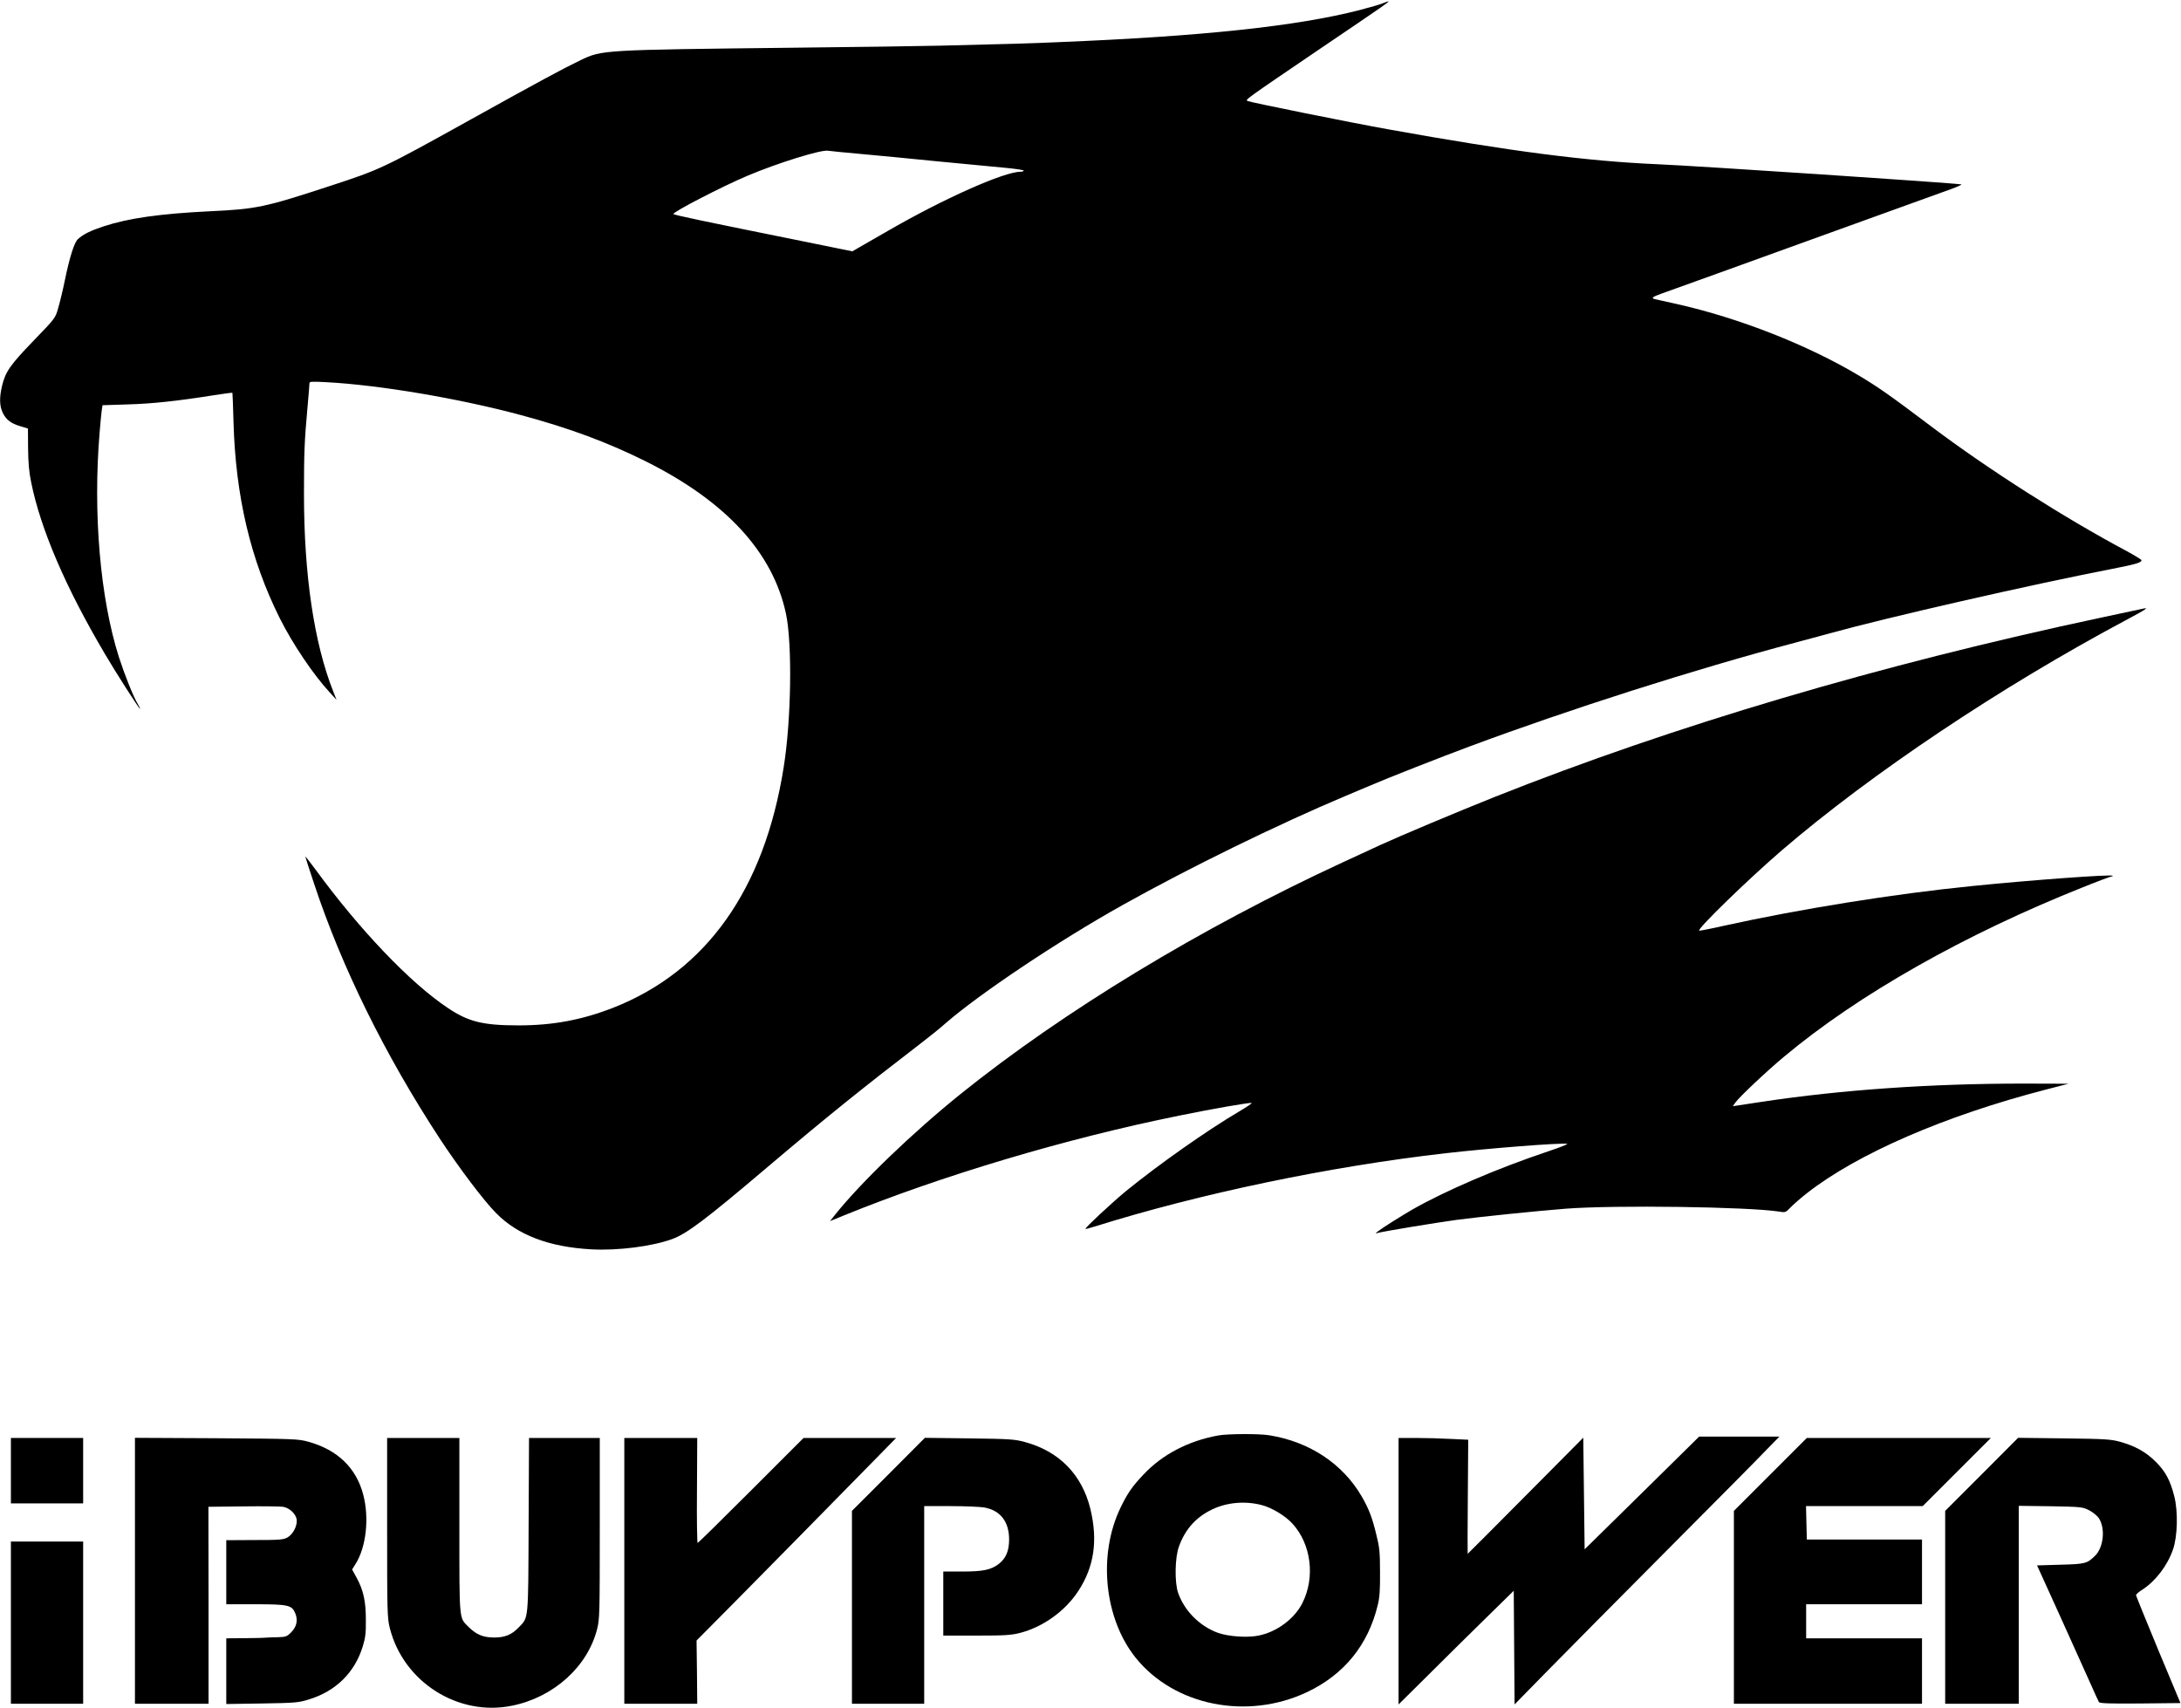
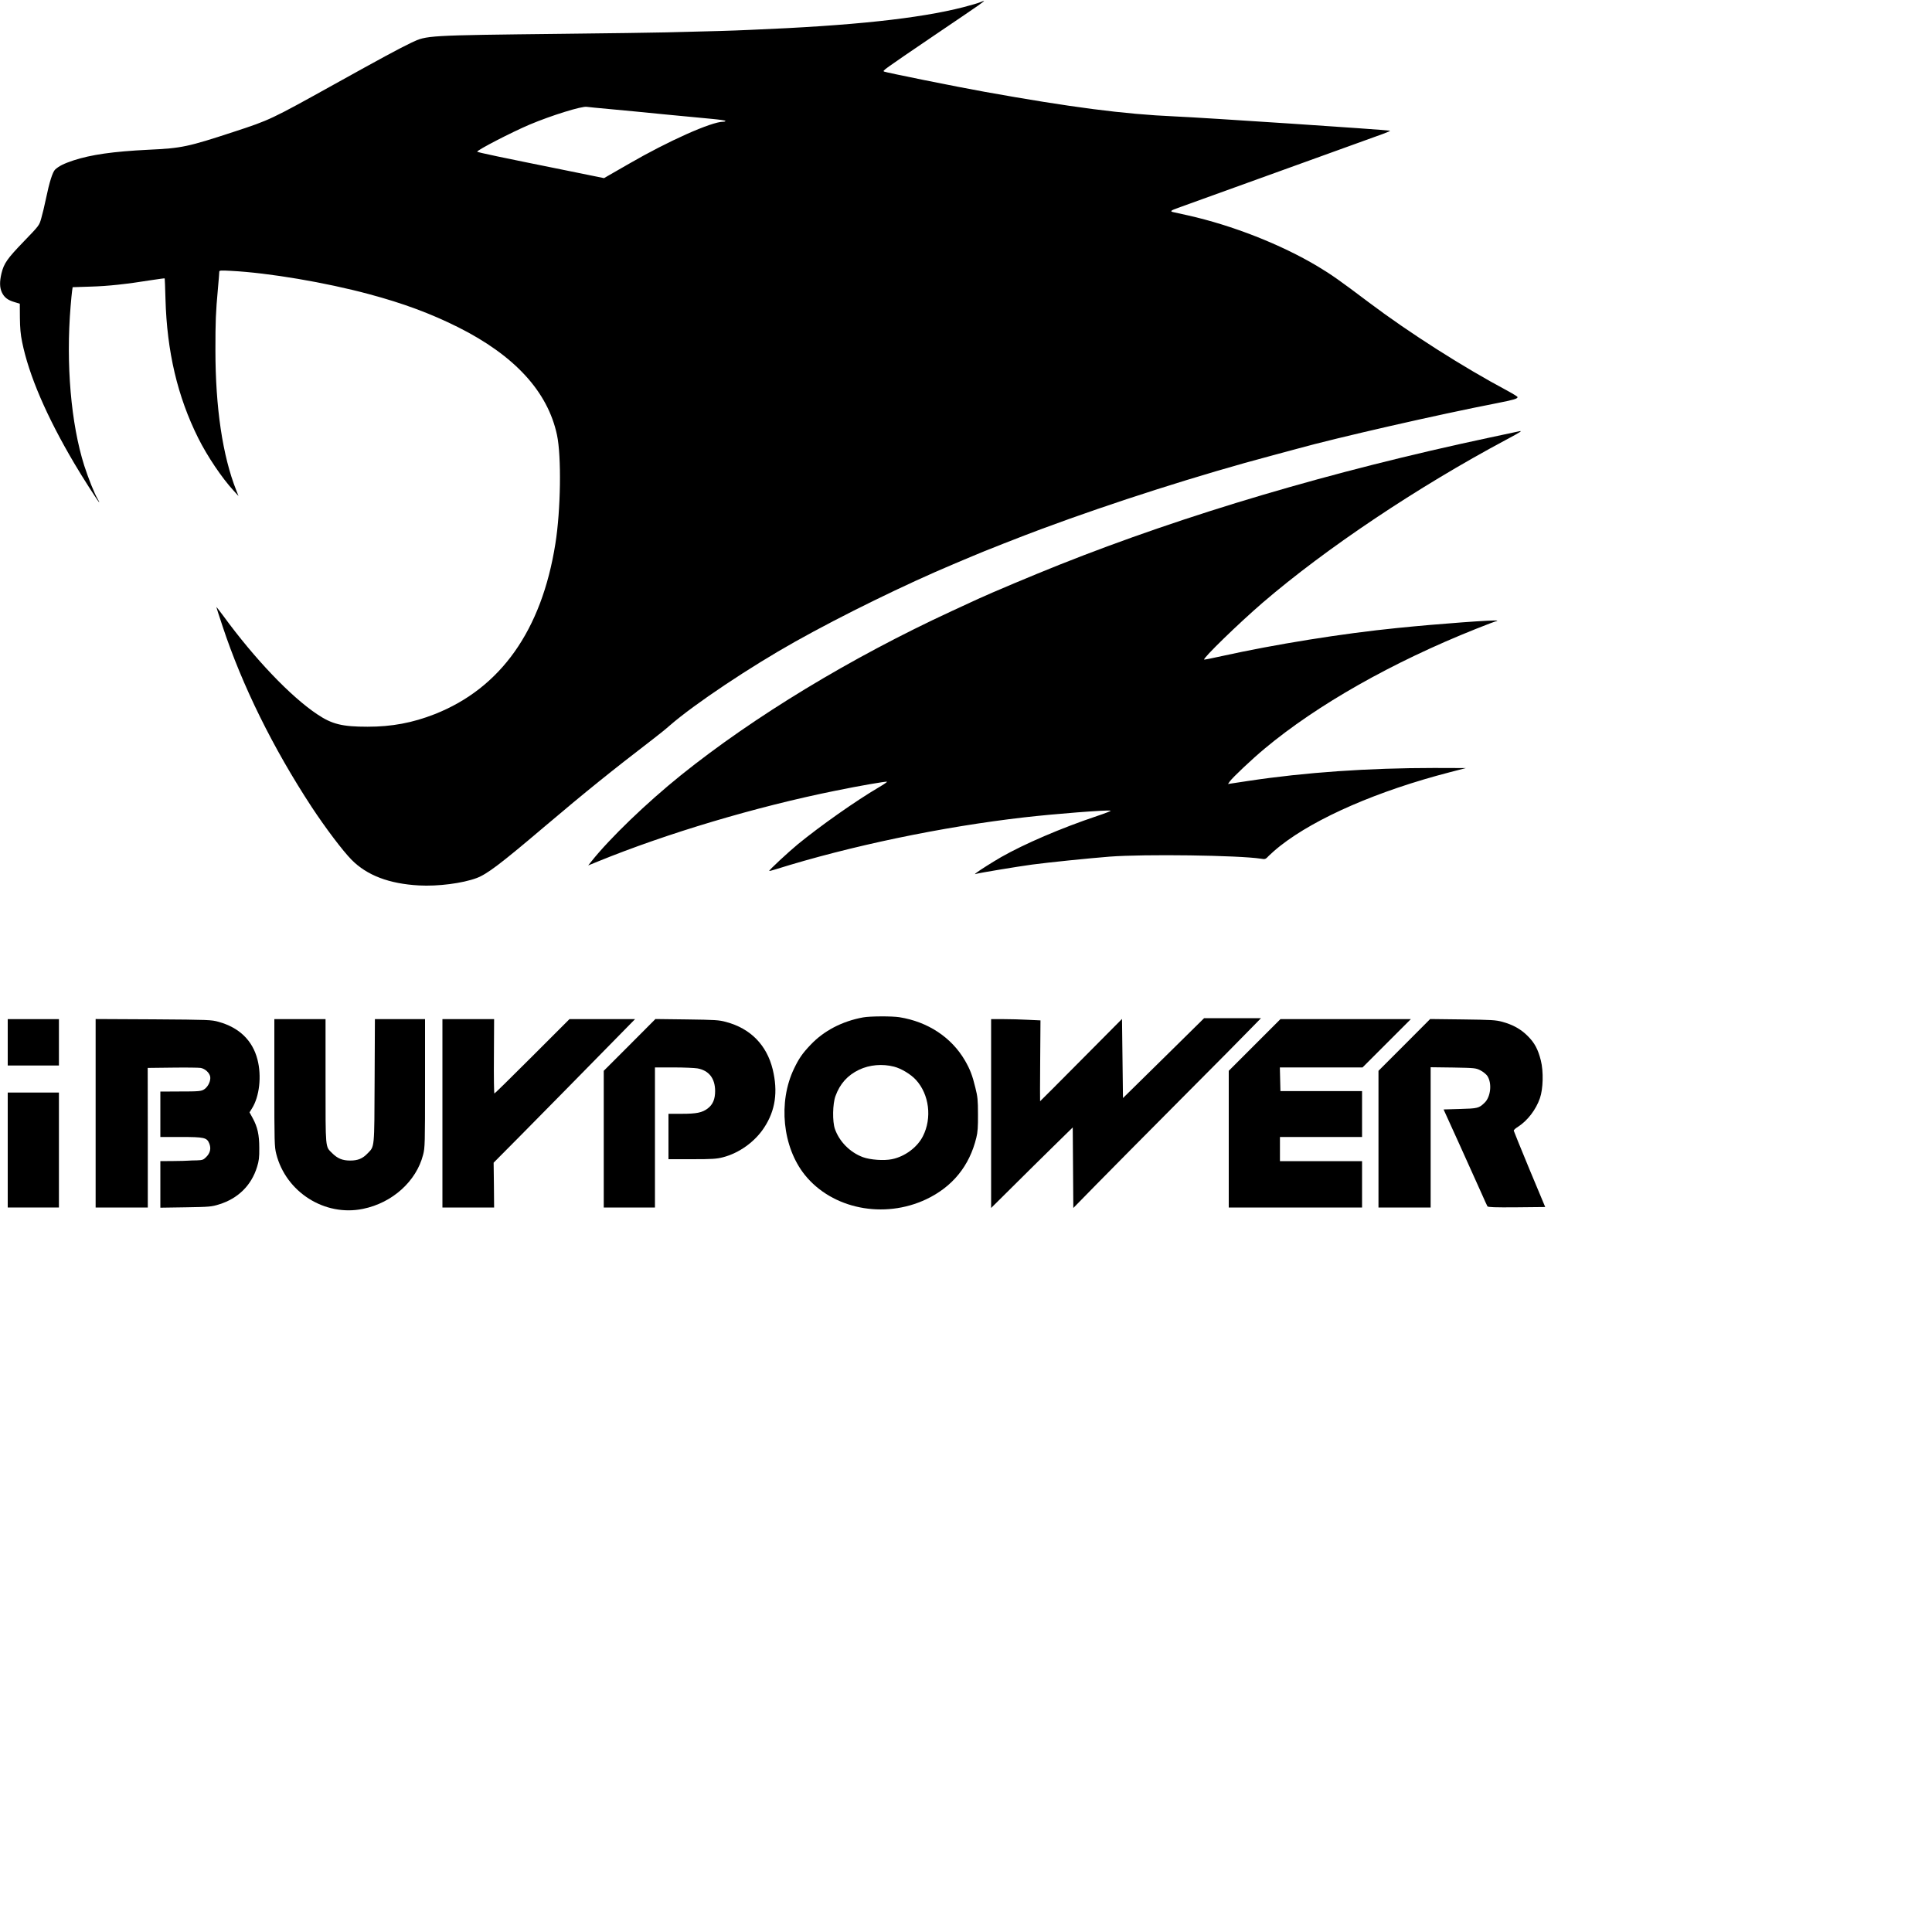
- <svg xmlns="http://www.w3.org/2000/svg" version="1.0" width="100%" viewBox="0 0 1600 1253" preserveAspectRatio="xMidYMid meet">
+ <svg xmlns="http://www.w3.org/2000/svg" version="1.0" width="100%" viewBox="0 0 2000 2000" preserveAspectRatio="xMidYMid meet">
  <g transform="translate(0,1253) scale(0.1,-0.1)" fill="#000000" stroke="none">
    <path d="M10144 12506 c-17 -8 -94 -30 -170 -50 -460 -118 -1150 -192 -2204 -235 -221 -10 -345 -13 -870 -26 -118 -3 -602 -10 -1075 -15 -1409 -16 -1408 -16 -1565 -91 -133 -64 -307 -158 -800 -432 -657 -365 -666 -369 -1038 -491 -479 -157 -540 -170 -882 -186 -369 -18 -598 -51 -781 -111 -96 -32 -147 -57 -187 -93 -27 -24 -61 -131 -97 -306 -14 -69 -36 -159 -48 -200 -21 -75 -22 -75 -182 -241 -170 -176 -205 -226 -230 -330 -20 -85 -19 -145 4 -195 24 -52 61 -81 130 -101 l56 -17 1 -145 c1 -105 7 -175 23 -251 69 -342 252 -769 539 -1255 80 -137 252 -405 259 -405 2 0 -4 15 -15 33 -33 53 -97 214 -140 347 -137 432 -191 1053 -141 1650 5 63 12 134 15 156 l6 41 186 6 c180 5 365 25 635 68 71 11 130 19 132 17 1 -2 5 -97 8 -213 15 -544 124 -1009 339 -1440 94 -188 245 -413 367 -545 l50 -55 -24 61 c-141 356 -215 856 -215 1449 0 299 3 387 26 638 8 86 14 165 14 174 0 14 13 15 123 9 388 -20 978 -120 1427 -241 355 -95 637 -200 920 -341 587 -294 930 -667 1026 -1117 47 -222 39 -780 -17 -1127 -142 -896 -567 -1494 -1249 -1763 -230 -90 -444 -130 -695 -130 -262 0 -368 26 -520 128 -275 183 -648 574 -973 1019 -40 54 -72 95 -72 91 0 -3 29 -93 64 -198 203 -614 522 -1260 923 -1872 143 -217 322 -454 413 -546 159 -161 389 -248 697 -265 196 -11 450 22 596 76 108 40 249 147 698 528 439 372 688 572 1134 915 55 42 132 104 170 138 253 220 829 605 1299 868 489 274 1142 593 1636 801 69 29 154 65 190 80 105 46 530 213 725 285 731 272 1642 563 2385 760 96 26 213 57 260 70 406 113 1461 354 2064 471 177 35 216 46 216 64 0 4 -48 34 -107 66 -458 244 -1018 601 -1432 913 -309 233 -388 288 -531 374 -380 227 -882 424 -1341 527 -74 16 -145 32 -158 35 -31 8 -19 17 54 43 60 21 670 241 1100 397 225 81 842 304 1019 368 49 18 82 33 75 34 -62 11 -1941 136 -2229 148 -524 23 -1073 94 -1969 255 -291 52 -1022 200 -1039 209 -17 10 -23 6 523 377 492 333 522 354 509 354 -5 -1 -23 -7 -40 -14z m-3824 -1106 c124 -11 380 -36 570 -55 190 -18 407 -39 483 -46 75 -7 137 -16 137 -21 0 -4 -10 -8 -23 -8 -121 0 -566 -198 -977 -436 -102 -59 -201 -116 -221 -127 l-36 -21 -359 73 c-723 146 -954 194 -954 201 0 17 358 202 542 280 225 95 544 194 593 184 11 -2 121 -13 245 -24z" />
    <path d="M15715 8063 c-11 -3 -146 -31 -300 -64 -1625 -346 -3135 -793 -4450 -1316 -278 -111 -692 -285 -840 -353 -38 -18 -162 -75 -275 -127 -1046 -484 -2046 -1091 -2800 -1697 -358 -288 -739 -655 -930 -896 l-31 -39 98 40 c716 292 1636 567 2464 734 243 50 517 97 531 93 5 -2 -33 -28 -84 -58 -243 -143 -603 -397 -838 -589 -104 -86 -303 -271 -297 -277 1 -2 32 6 67 17 771 242 1725 441 2575 538 314 36 849 78 892 69 9 -2 -55 -27 -142 -56 -370 -124 -749 -287 -990 -424 -90 -52 -223 -136 -255 -161 -22 -17 -22 -19 -4 -13 33 10 424 75 579 96 174 23 574 64 800 82 362 28 1340 14 1566 -21 47 -8 49 -7 86 32 21 21 74 68 119 103 369 289 1011 568 1749 759 l170 44 -330 1 c-678 0 -1333 -45 -1922 -134 l-211 -32 19 27 c29 41 230 231 359 338 543 454 1323 896 2192 1242 109 44 203 79 210 79 6 0 9 2 6 5 -11 11 -601 -32 -1033 -76 -571 -57 -1265 -169 -1813 -290 -101 -23 -185 -39 -187 -37 -14 14 359 376 606 589 657 564 1603 1197 2519 1686 161 86 180 99 125 86z" />
    <path d="M8935 1998 c-219 -40 -409 -140 -546 -286 -83 -87 -119 -140 -169 -244 -167 -347 -119 -813 111 -1100 283 -353 818 -460 1257 -253 272 129 448 345 519 638 14 55 18 112 17 242 0 148 -4 184 -27 275 -31 129 -56 192 -108 282 -140 240 -384 401 -679 448 -78 12 -306 11 -375 -2z m320 -510 c75 -19 174 -79 227 -137 137 -150 168 -394 72 -583 -58 -115 -187 -211 -321 -238 -82 -17 -223 -7 -300 21 -133 49 -244 161 -290 292 -27 77 -24 261 6 341 46 127 125 215 244 272 109 52 242 63 362 32z" />
    <path d="M12045 1576 l-420 -413 -5 409 -5 410 -423 -426 c-232 -234 -424 -426 -425 -426 -1 0 -1 188 1 418 l3 419 -128 6 c-70 4 -185 7 -255 7 l-128 0 0 -977 0 -978 223 221 c122 122 312 309 422 417 l200 196 3 -417 3 -417 240 245 c132 135 525 531 872 880 348 349 677 681 731 738 l100 102 -295 0 -294 0 -420 -414z" />
    <path d="M80 1740 l0 -240 265 0 265 0 0 240 0 240 -265 0 -265 0 0 -240z" />
    <path d="M990 1006 l0 -976 270 0 270 0 0 723 -1 722 258 3 c142 2 272 0 290 -3 46 -8 91 -50 99 -90 7 -41 -19 -100 -57 -128 -33 -24 -51 -26 -276 -26 l-183 -1 0 -235 0 -235 210 0 c244 0 271 -6 296 -66 21 -51 11 -99 -31 -141 -30 -30 -39 -33 -97 -35 -34 0 -74 -2 -88 -3 -14 -2 -85 -3 -157 -4 l-133 -1 0 -241 0 -241 263 4 c244 4 268 6 344 30 196 60 335 196 394 388 19 61 24 97 23 195 0 138 -18 218 -68 310 l-33 60 25 40 c78 123 102 336 57 508 -51 197 -189 330 -402 389 -75 21 -99 22 -675 26 l-598 3 0 -975z" />
    <path d="M2840 1322 c0 -625 1 -663 20 -738 100 -395 502 -650 898 -568 304 62 552 286 622 560 19 73 20 112 20 741 l0 663 -260 0 -259 0 -3 -637 c-3 -708 0 -678 -71 -751 -53 -56 -102 -76 -182 -76 -80 0 -131 21 -188 78 -70 70 -67 33 -67 745 l0 641 -265 0 -265 0 0 -658z" />
    <path d="M4580 1005 l0 -975 268 0 267 0 -2 232 -3 232 273 275 c247 250 640 649 1042 1059 l149 152 -339 0 -340 0 -385 -385 c-212 -212 -388 -385 -392 -385 -4 0 -7 173 -5 385 l2 385 -267 0 -268 0 0 -975z" />
    <path d="M6518 1713 l-268 -268 0 -708 0 -707 265 0 265 0 0 725 0 725 194 0 c106 0 218 -5 247 -10 118 -22 181 -103 182 -233 0 -85 -23 -141 -77 -182 -57 -43 -115 -55 -268 -55 l-138 0 0 -235 0 -235 243 0 c210 0 255 3 321 20 167 43 331 160 427 308 116 177 144 370 88 602 -62 252 -230 424 -484 491 -72 20 -113 22 -405 26 l-325 4 -267 -268z" />
    <path d="M12987 1712 l-267 -267 0 -708 0 -707 690 0 690 0 0 240 0 240 -425 0 -425 0 0 125 0 125 425 0 425 0 0 238 0 237 -422 0 -423 0 -3 123 -3 122 428 0 428 0 250 250 250 250 -675 0 -675 0 -268 -268z" />
    <path d="M14538 1713 l-268 -268 0 -708 0 -707 270 0 270 0 0 726 0 726 233 -3 c224 -4 234 -5 282 -29 27 -14 60 -40 72 -58 50 -76 35 -217 -29 -278 -58 -56 -71 -59 -254 -64 l-170 -5 168 -370 c92 -203 192 -426 223 -495 30 -69 59 -131 63 -138 7 -9 74 -12 303 -10 l295 3 -163 390 c-89 215 -162 395 -163 401 0 7 21 26 48 42 96 63 182 175 223 293 34 97 38 278 10 390 -29 116 -65 184 -136 254 -70 71 -153 117 -262 147 -70 19 -111 21 -413 25 l-335 4 -267 -268z" />
    <path d="M80 625 l0 -595 265 0 265 0 0 595 0 595 -265 0 -265 0 0 -595z" />
  </g>
</svg>
